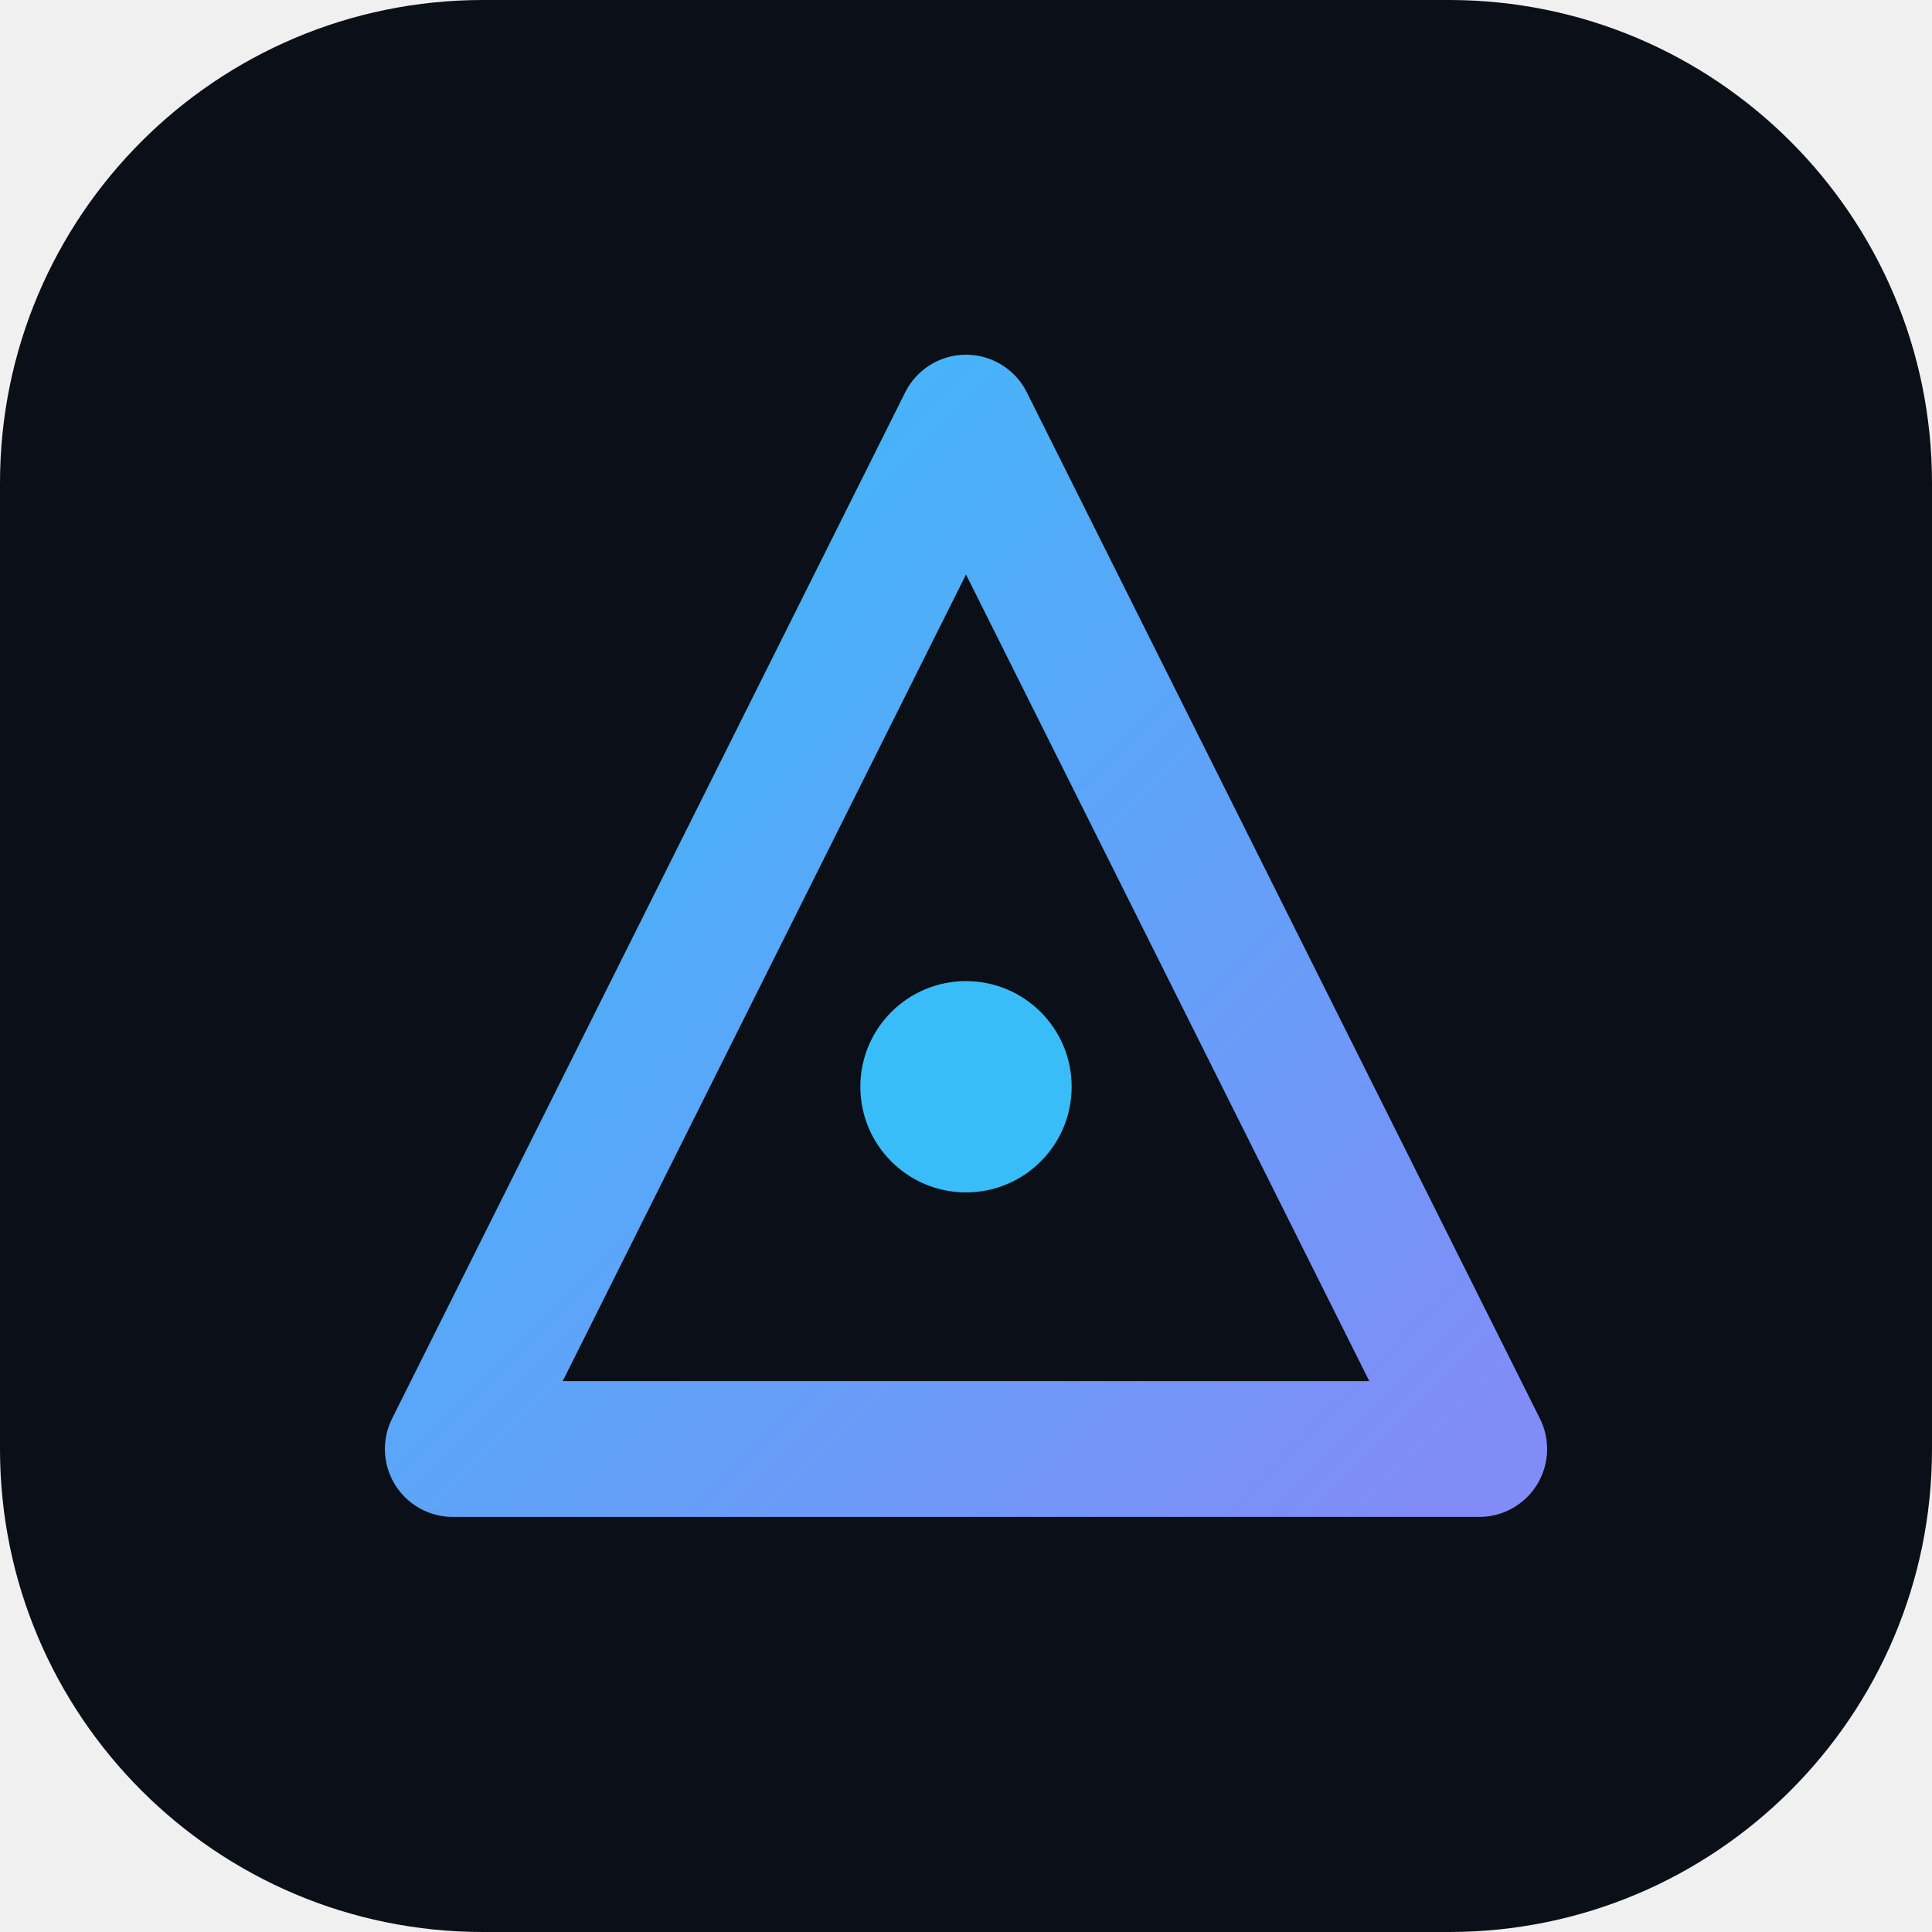
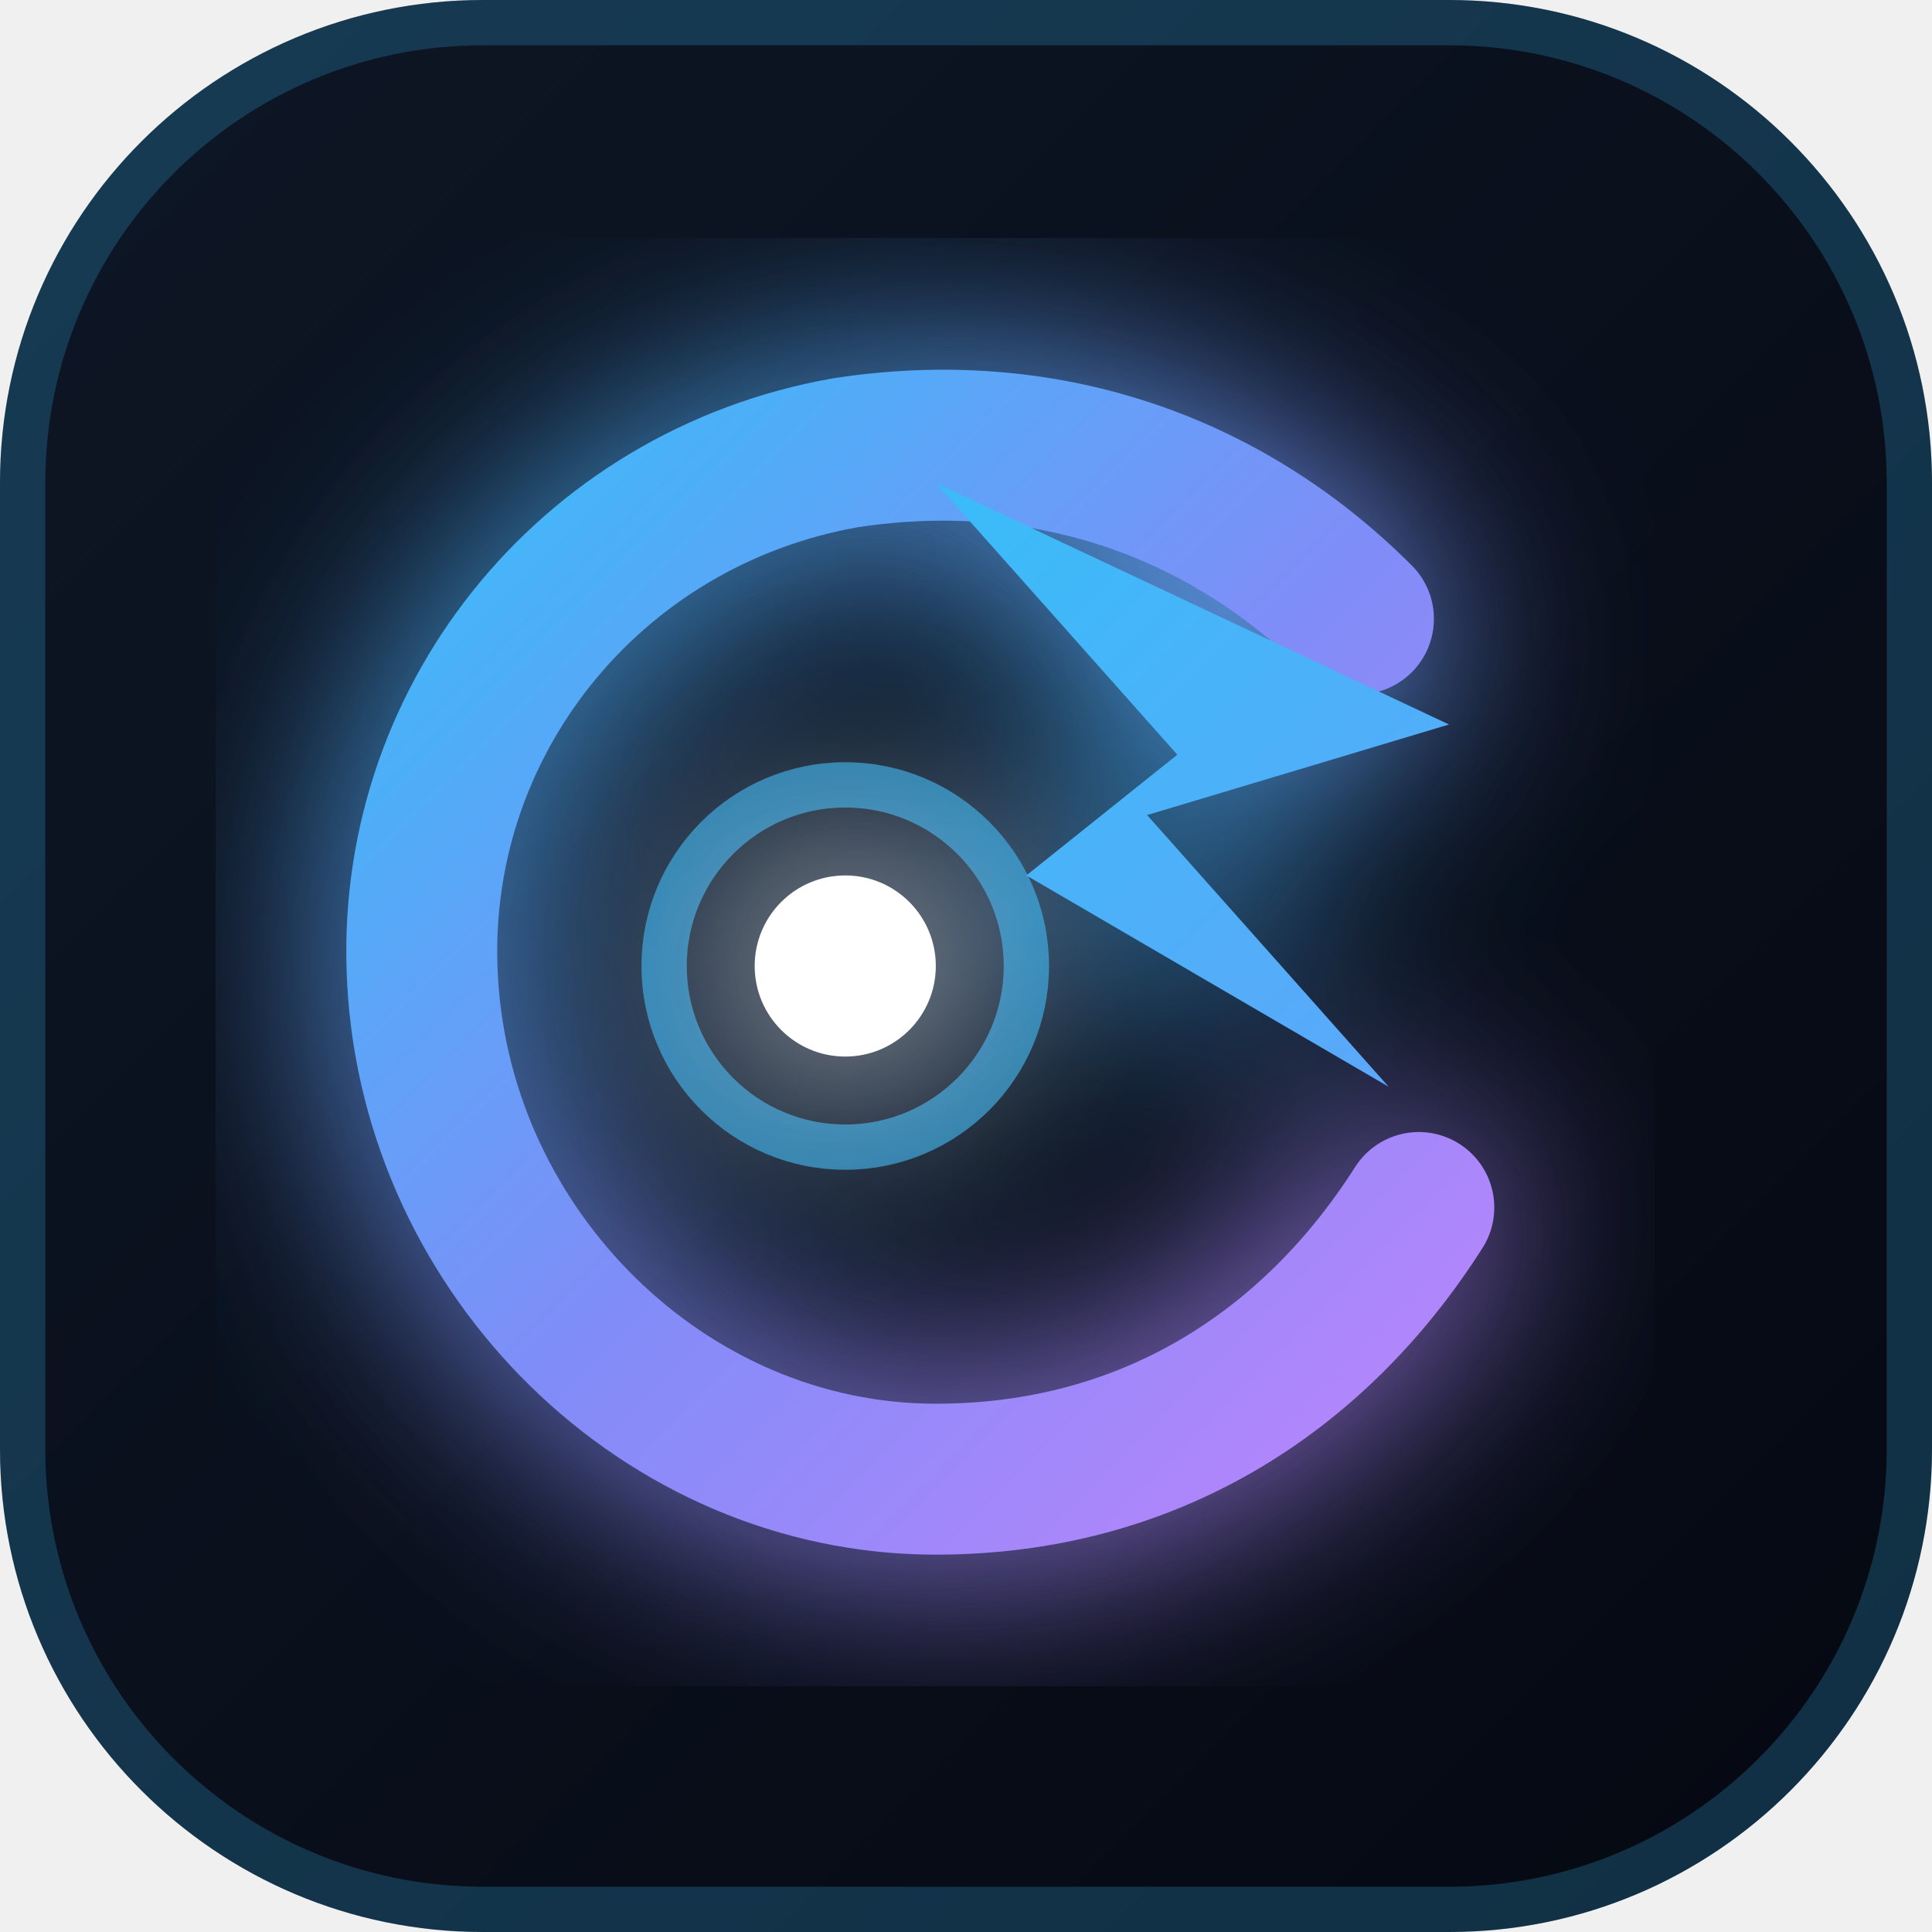
<svg xmlns="http://www.w3.org/2000/svg" width="64" height="64" viewBox="0 0 64 64" fill="none">
-   <rect width="64" height="64" rx="16" fill="#0b0f17" />
-   <path d="M32 14L49 48H15L32 14Z" stroke="url(#apexGrad)" stroke-width="4.5" stroke-linejoin="round" />
-   <circle cx="32" cy="36" r="3.5" fill="#38bdf8" />
  <defs>
-     <linearGradient id="apexGrad" x1="15" y1="14" x2="49" y2="48" gradientUnits="userSpaceOnUse">
-       <stop stop-color="#38bdf8" />
-       <stop offset="1" stop-color="#818cf8" />
+     <linearGradient id="catBgGrad" x1="0" y1="0" x2="64" y2="64" gradientUnits="userSpaceOnUse">
+       <stop offset="0%" stop-color="#0e1726" />
+       <stop offset="100%" stop-color="#050811" />
    </linearGradient>
+     <linearGradient id="catalystGrad" x1="14" y1="14" x2="50" y2="50" gradientUnits="userSpaceOnUse">
+       <stop offset="0%" stop-color="#38bdf8" />
+       <stop offset="50%" stop-color="#818cf8" />
+       <stop offset="100%" stop-color="#c084fc" />
+     </linearGradient>
+     <linearGradient id="sparkGrad" x1="28" y1="18" x2="48" y2="38" gradientUnits="userSpaceOnUse">
+       <stop offset="0%" stop-color="#38bdf8" />
+       <stop offset="100%" stop-color="#60a5fa" />
+     </linearGradient>
+     <filter id="logoGlow" x="-20%" y="-20%" width="140%" height="140%">
+       <feGaussianBlur stdDeviation="3.5" result="blur" />
+       <feComposite in="SourceGraphic" in2="blur" operator="over" />
+     </filter>
  </defs>
+   <rect width="64" height="64" rx="16" fill="url(#catBgGrad)" />
+   <rect x="0.75" y="0.75" width="62.5" height="62.5" rx="15.25" stroke="rgba(56, 189, 248, 0.22)" stroke-width="1.5" />
+   <g filter="url(#logoGlow)">
+     <path d="M45 20.5C40.5 16 34.5 14 28 15C19.5 16.5 13.5 24 14 32.5C14.5 41.5 22 49 31 49C38 49 43.5 45.5 47 40" stroke="url(#catalystGrad)" stroke-width="5" stroke-linecap="round" />
+     <path d="M31 16L48 24L38 27L46 36L34 29L39 25L31 16Z" fill="url(#sparkGrad)" />
+     <circle cx="28" cy="32" r="3" fill="#ffffff" />
+     <circle cx="28" cy="32" r="6" stroke="#38bdf8" stroke-width="1.5" opacity="0.6" />
+   </g>
</svg>
